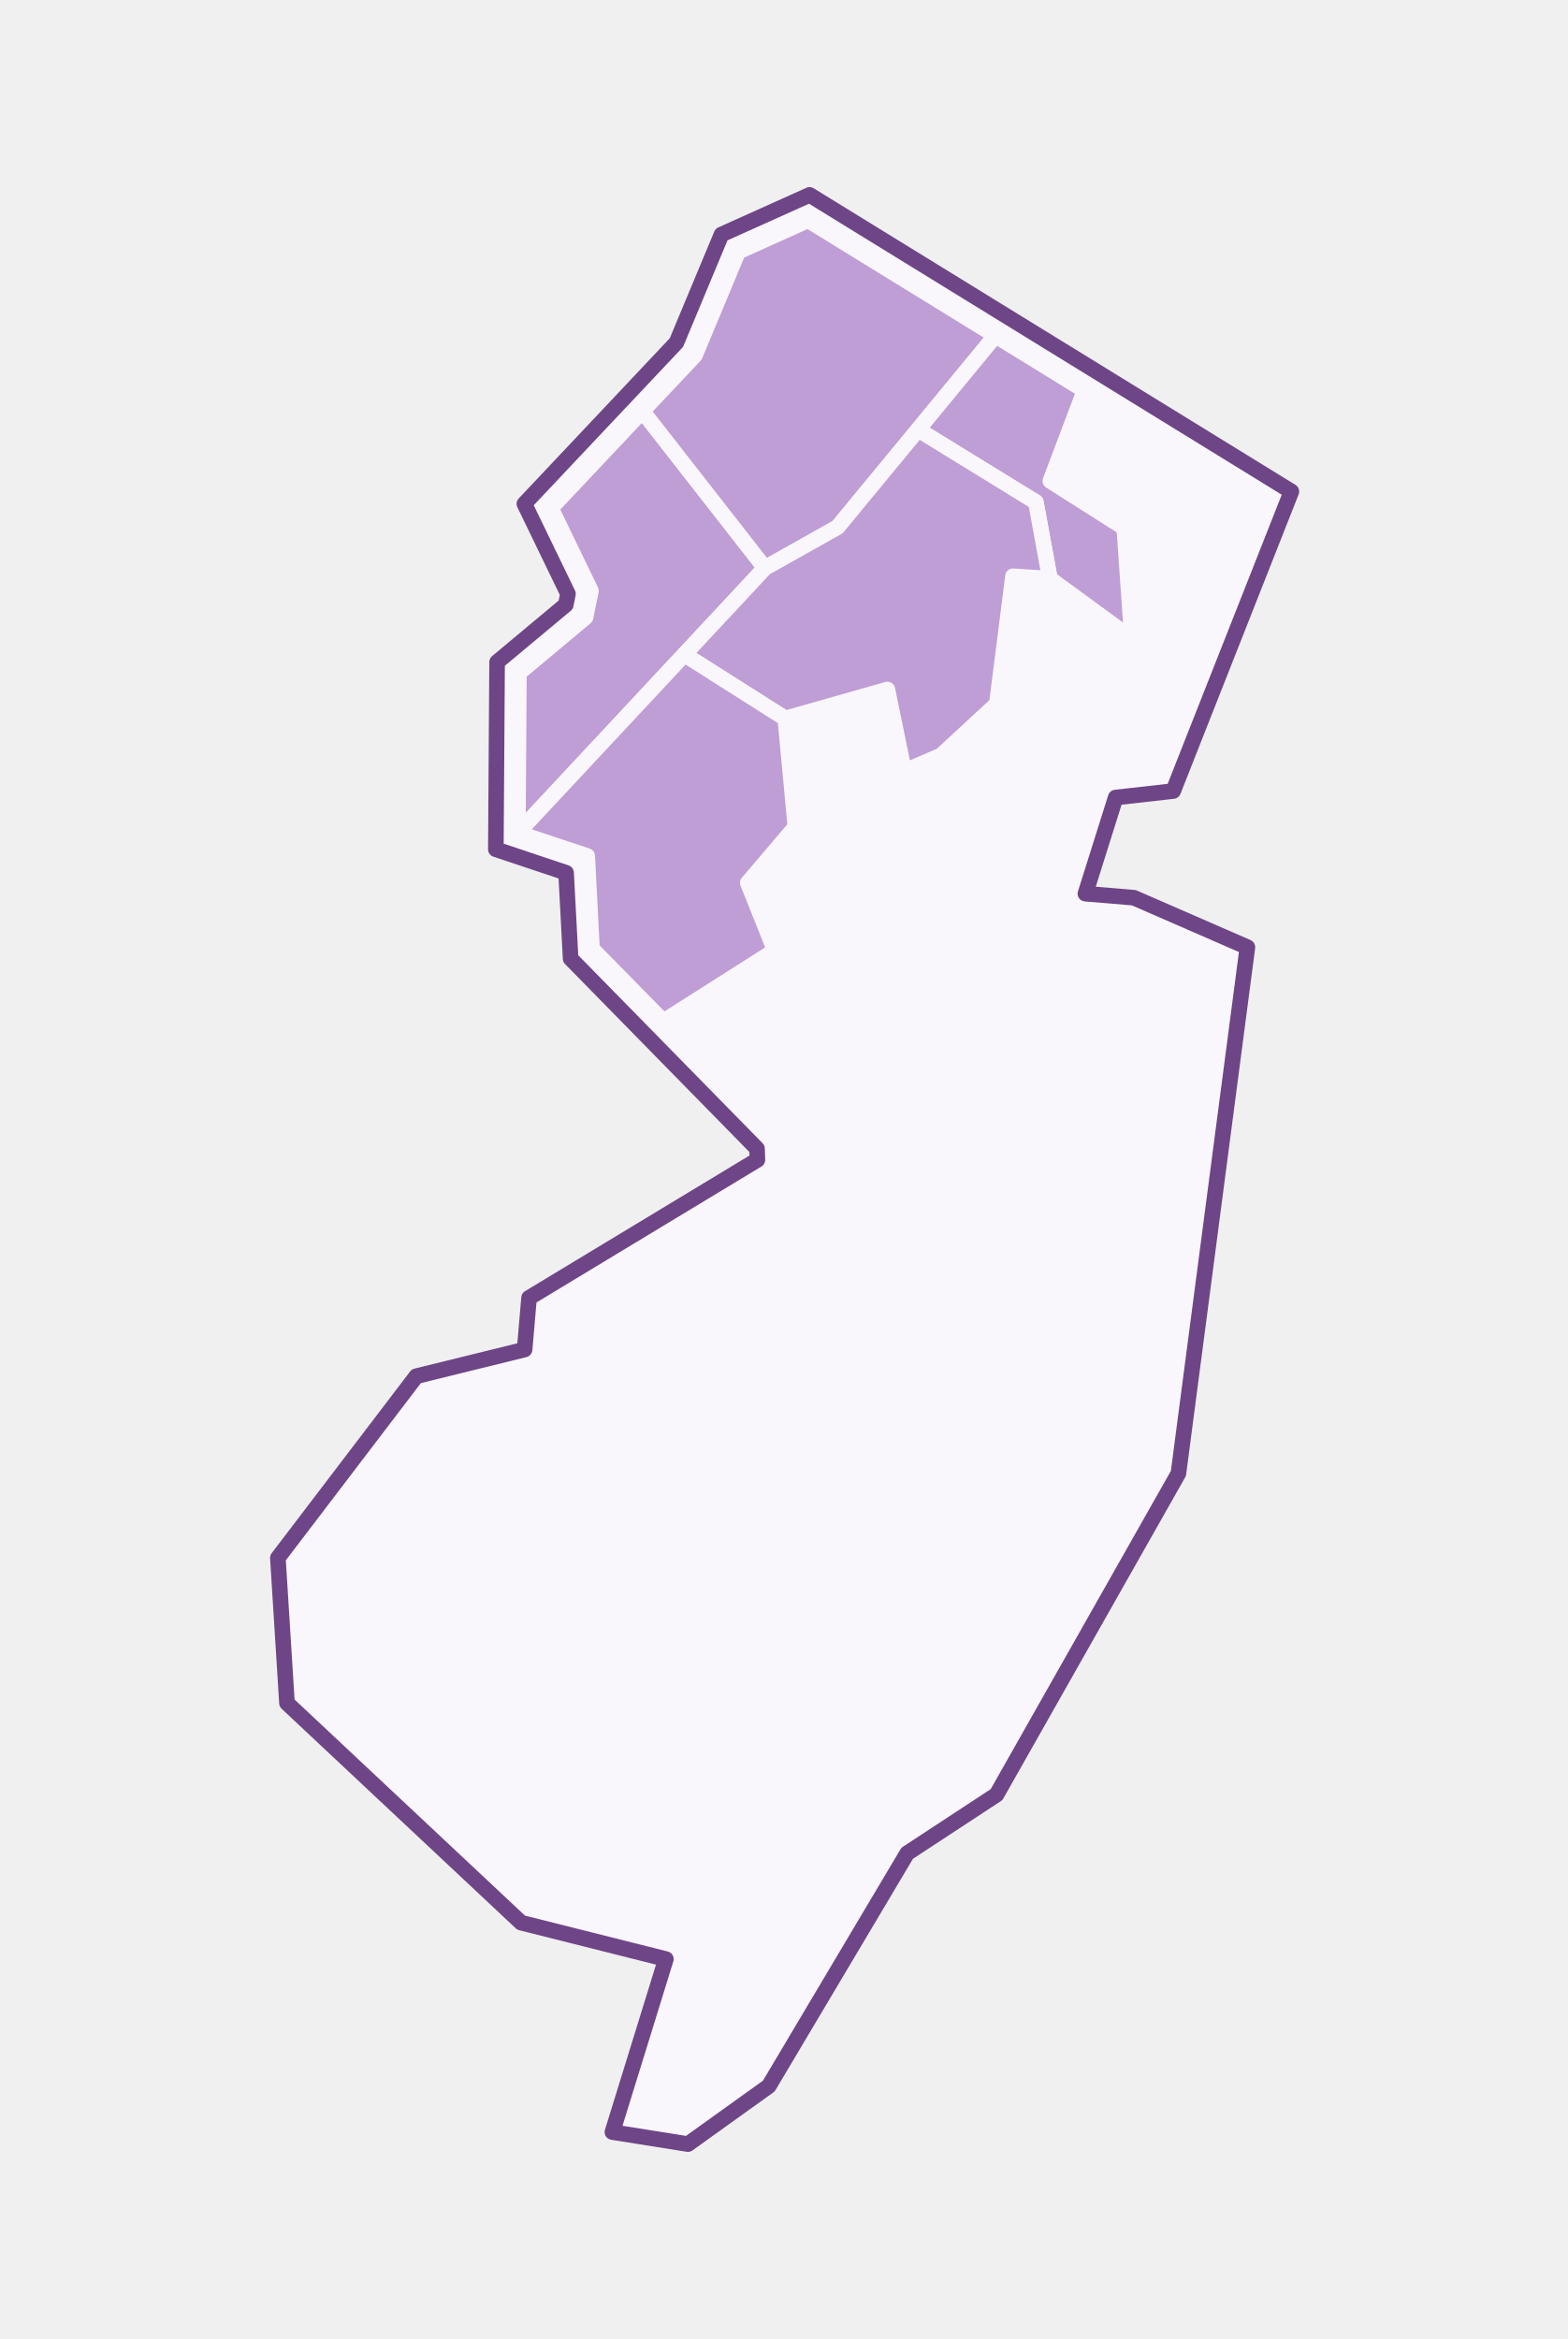
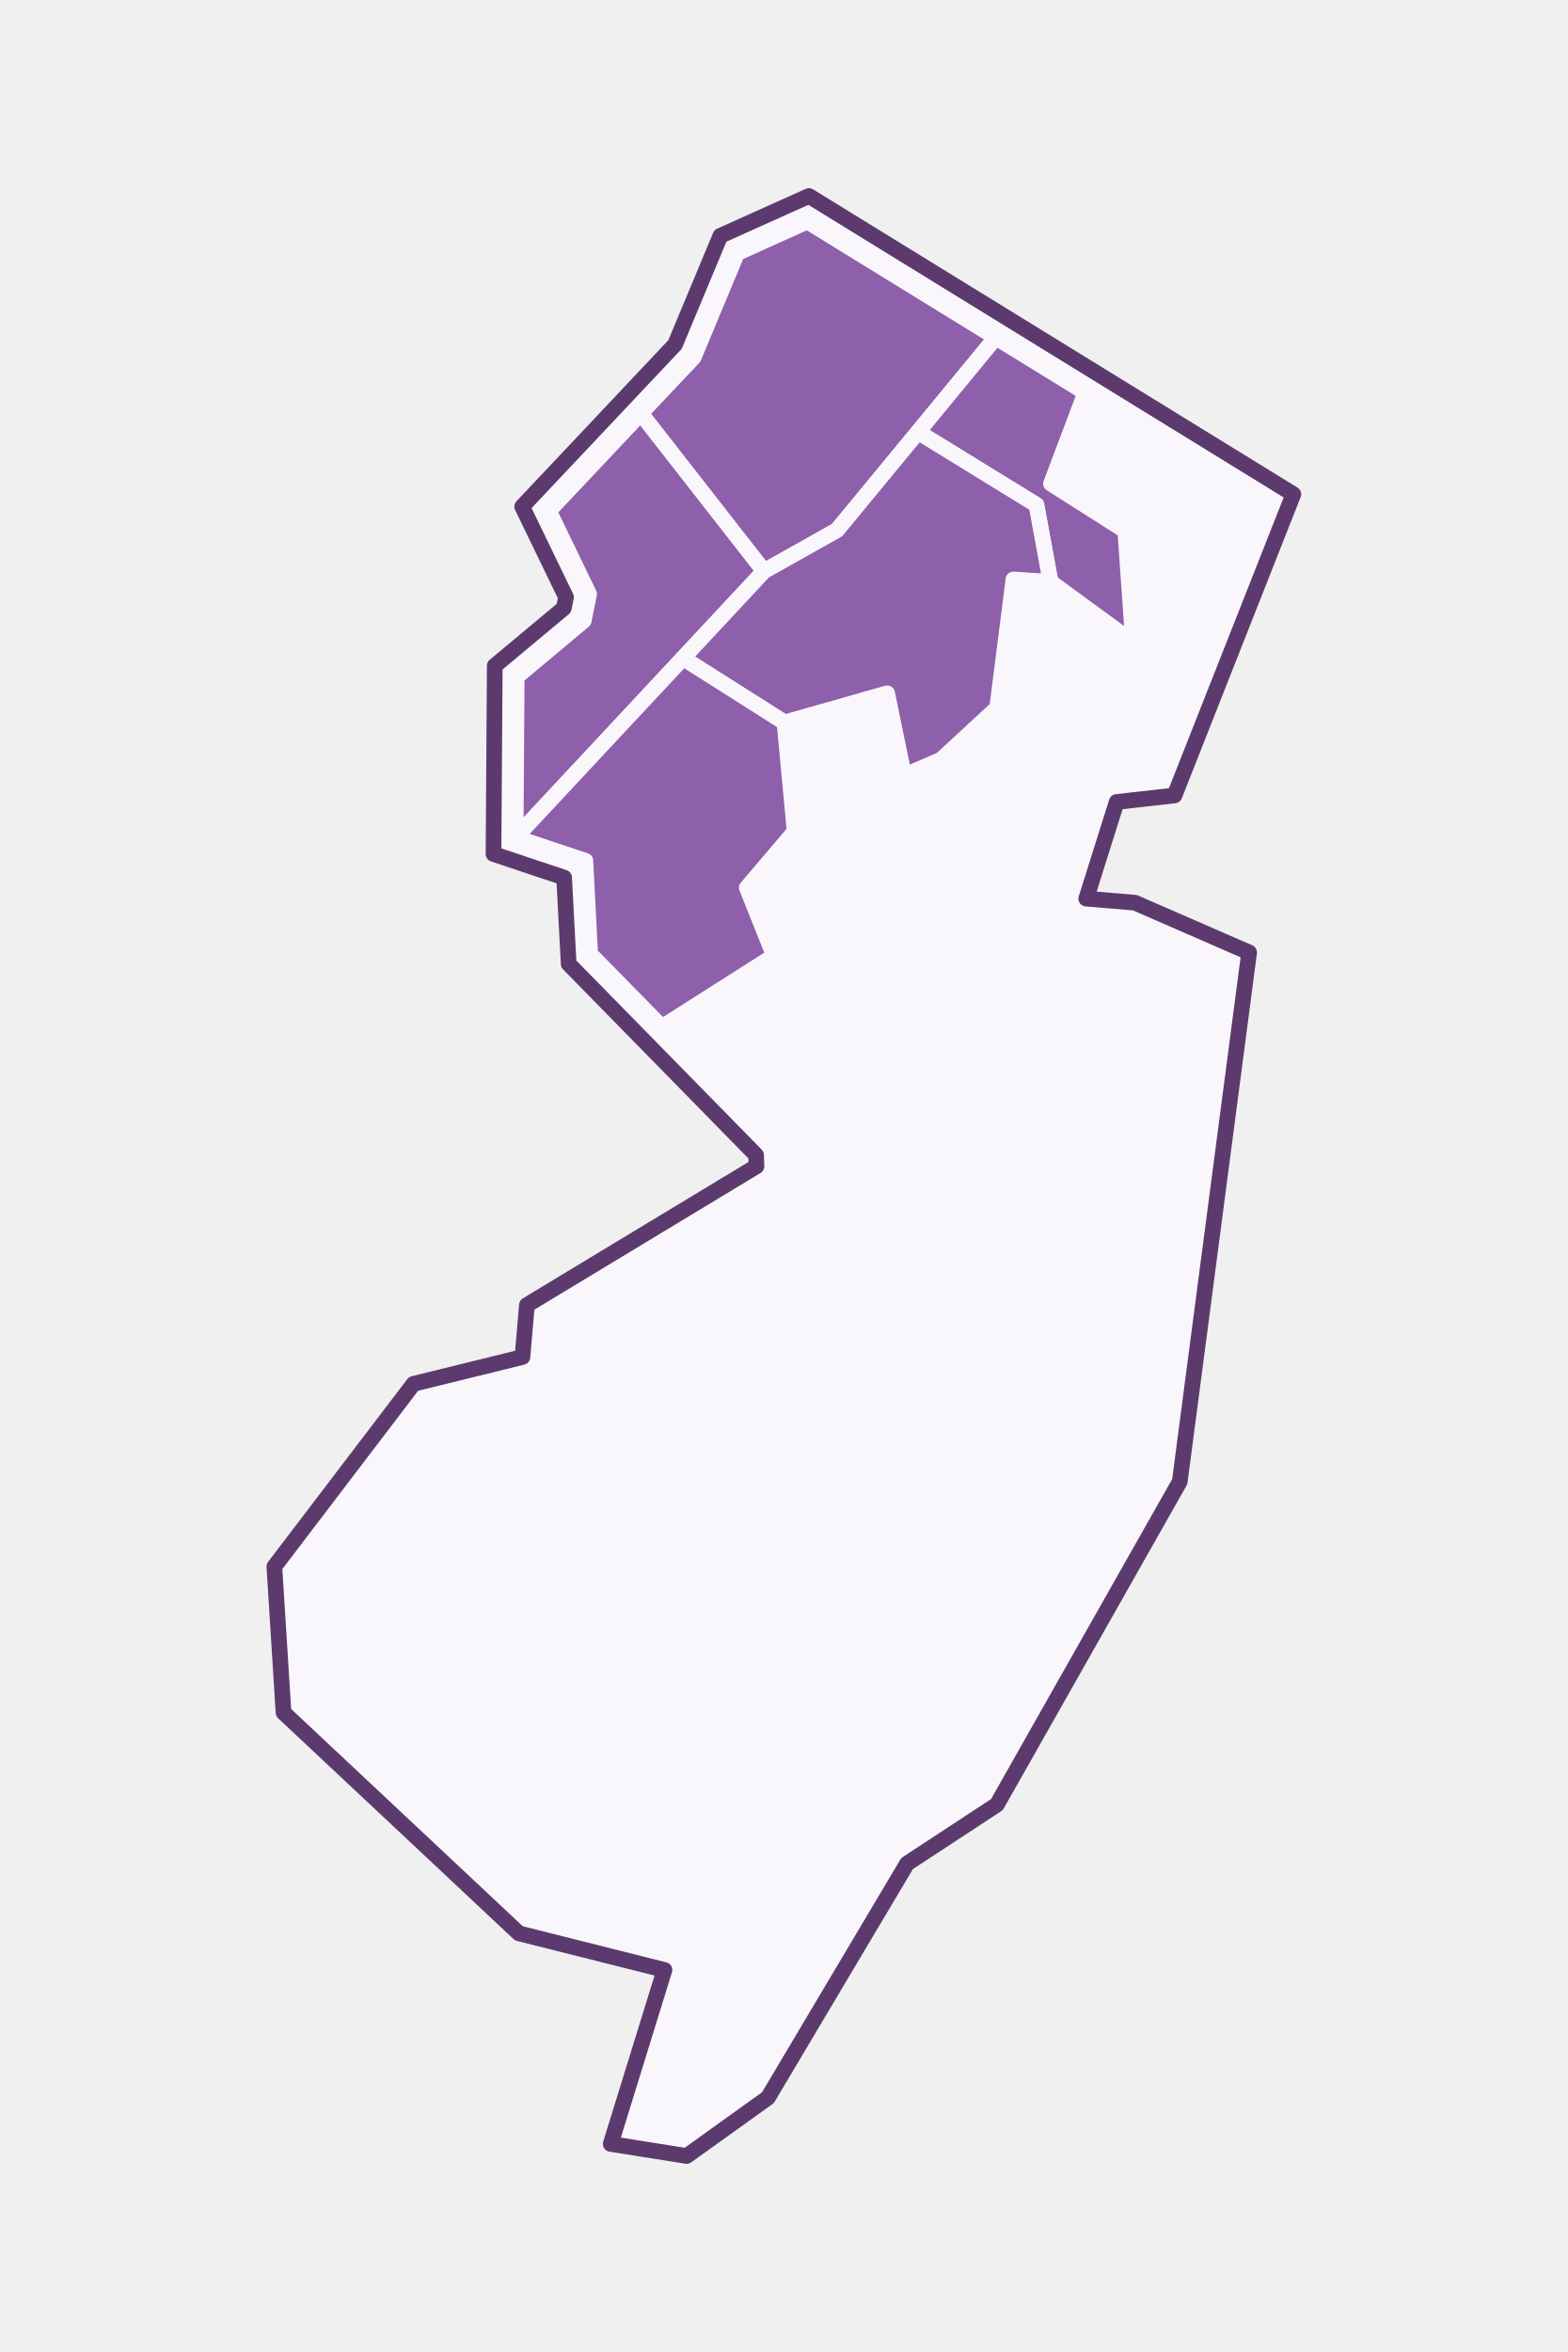
- <svg xmlns="http://www.w3.org/2000/svg" width="201" height="300" viewBox="0 0 201 300" fill="none">
+ <svg xmlns="http://www.w3.org/2000/svg" width="200" height="300" viewBox="0 0 200 300" fill="none">
  <g clip-path="url(#clip0_11_1840)">
-     <path d="M78.55 273.46L85.41 251.27L66.84 246.6L36.81 218.44L35.64 199.82L53.4 176.51L67.29 173.09L67.86 166.46L97.15 148.76L97.1 147.33L73.19 122.95L72.61 111.94L63.6 108.93L63.76 84.92L72.57 77.57L72.85 76.17L67.26 64.62L86.76 43.94L92.54 30.08L103.84 25L165.64 63.04L150.48 101.46L143.1 102.29L139.22 114.62L145.43 115.14L160 121.49L151.15 188.98L127.82 230.18L116.36 237.7L98.61 267.56L88.24 275L78.55 273.46Z" fill="#FAF7FC" stroke="#6E4587" stroke-width="2" stroke-linejoin="round" />
-     <path d="M66.42 106.82L66.56 86.32L75.11 79.17L75.8 75.78L70.67 65.17L82.4 52.72L98.12 72.85L66.42 106.82Z" fill="#BF9DD5" stroke="#FAF7FC" stroke-width="2" stroke-linejoin="round" />
-     <path d="M98.12 72.85L82.4 52.72L89.14 45.58L94.68 32.29L103.64 28.25L127.68 43.05L107.43 67.62L98.12 72.85Z" fill="#BF9DD5" stroke="#FAF7FC" stroke-width="2" stroke-linejoin="round" />
-     <path d="M117.75 55.11L127.68 43.05L139.1 50.08L134.72 61.69L144.2 67.71L145.19 81.92L134.66 74.22L132.86 64.4L117.75 55.11Z" fill="#BF9DD5" stroke="#FAF7FC" stroke-width="2" stroke-linejoin="round" />
-     <path d="M127.85 90.29L120.72 96.88L115.98 98.93L113.82 88.43L100.72 92.16L87.77 83.95L98.12 72.85L107.43 67.62L117.75 55.11L132.86 64.4L134.66 74.22L129.93 73.91L127.85 90.29Z" fill="#BF9DD5" stroke="#FAF7FC" stroke-width="2" stroke-linejoin="round" />
-     <path d="M85.08 131L75.93 121.68L75.32 109.79L66.42 106.82L87.77 83.95L100.72 92.16L102.02 106.05L95.91 113.23L99.38 121.91L85.08 131Z" fill="#BF9DD5" stroke="#FAF7FC" stroke-width="2" stroke-linejoin="round" />
+     <path d="M77.91 273.46L84.77 251.27L66.2 246.6L36.17 218.44L35 199.82L52.76 176.51L66.65 173.09L67.22 166.46L96.51 148.76L96.46 147.33L72.55 122.95L71.97 111.94L62.96 108.93L63.12 84.92L71.93 77.57L72.21 76.17L66.62 64.62L86.12 43.94L91.9 30.08L103.2 25L165 63.04L149.84 101.46L142.46 102.29L138.58 114.62L144.79 115.14L159.36 121.49L150.51 188.98L127.18 230.18L115.72 237.7L97.97 267.56L87.6 275L77.91 273.46Z" fill="#FAF7FC" stroke="#5C3A6E" stroke-width="2" stroke-linejoin="round" />
+     <path d="M65.78 106.82L65.92 86.32L74.47 79.17L75.16 75.78L70.03 65.17L81.76 52.72L97.48 72.85L65.78 106.82Z" fill="#8E5FAA" stroke="#FAF7FC" stroke-width="2" stroke-linejoin="round" />
+     <path d="M97.48 72.85L81.76 52.72L88.5 45.58L94.04 32.29L103 28.25L127.04 43.05L106.79 67.62L97.48 72.85Z" fill="#8E5FAA" stroke="#FAF7FC" stroke-width="2" stroke-linejoin="round" />
+     <path d="M117.11 55.11L127.04 43.05L138.46 50.08L134.08 61.69L143.56 67.71L144.55 81.92L134.02 74.22L132.22 64.4L117.11 55.11Z" fill="#8E5FAA" stroke="#FAF7FC" stroke-width="2" stroke-linejoin="round" />
+     <path d="M127.21 90.29L120.08 96.88L115.34 98.93L113.18 88.43L100.08 92.16L87.13 83.95L97.48 72.85L106.79 67.62L117.11 55.11L132.22 64.4L134.02 74.22L129.29 73.91L127.21 90.29Z" fill="#8E5FAA" stroke="#FAF7FC" stroke-width="2" stroke-linejoin="round" />
+     <path d="M84.44 131L75.29 121.68L74.68 109.79L65.78 106.82L87.13 83.95L100.08 92.16L101.38 106.05L95.27 113.23L98.74 121.91L84.44 131Z" fill="#8E5FAA" stroke="#FAF7FC" stroke-width="2" stroke-linejoin="round" />
  </g>
  <defs>
    <clipPath id="clip0_11_1840">
-       <rect width="132" height="252" fill="white" transform="translate(34.64 24)" />
+       <rect width="132" height="252" fill="white" transform="translate(34 24)" />
    </clipPath>
  </defs>
</svg>
